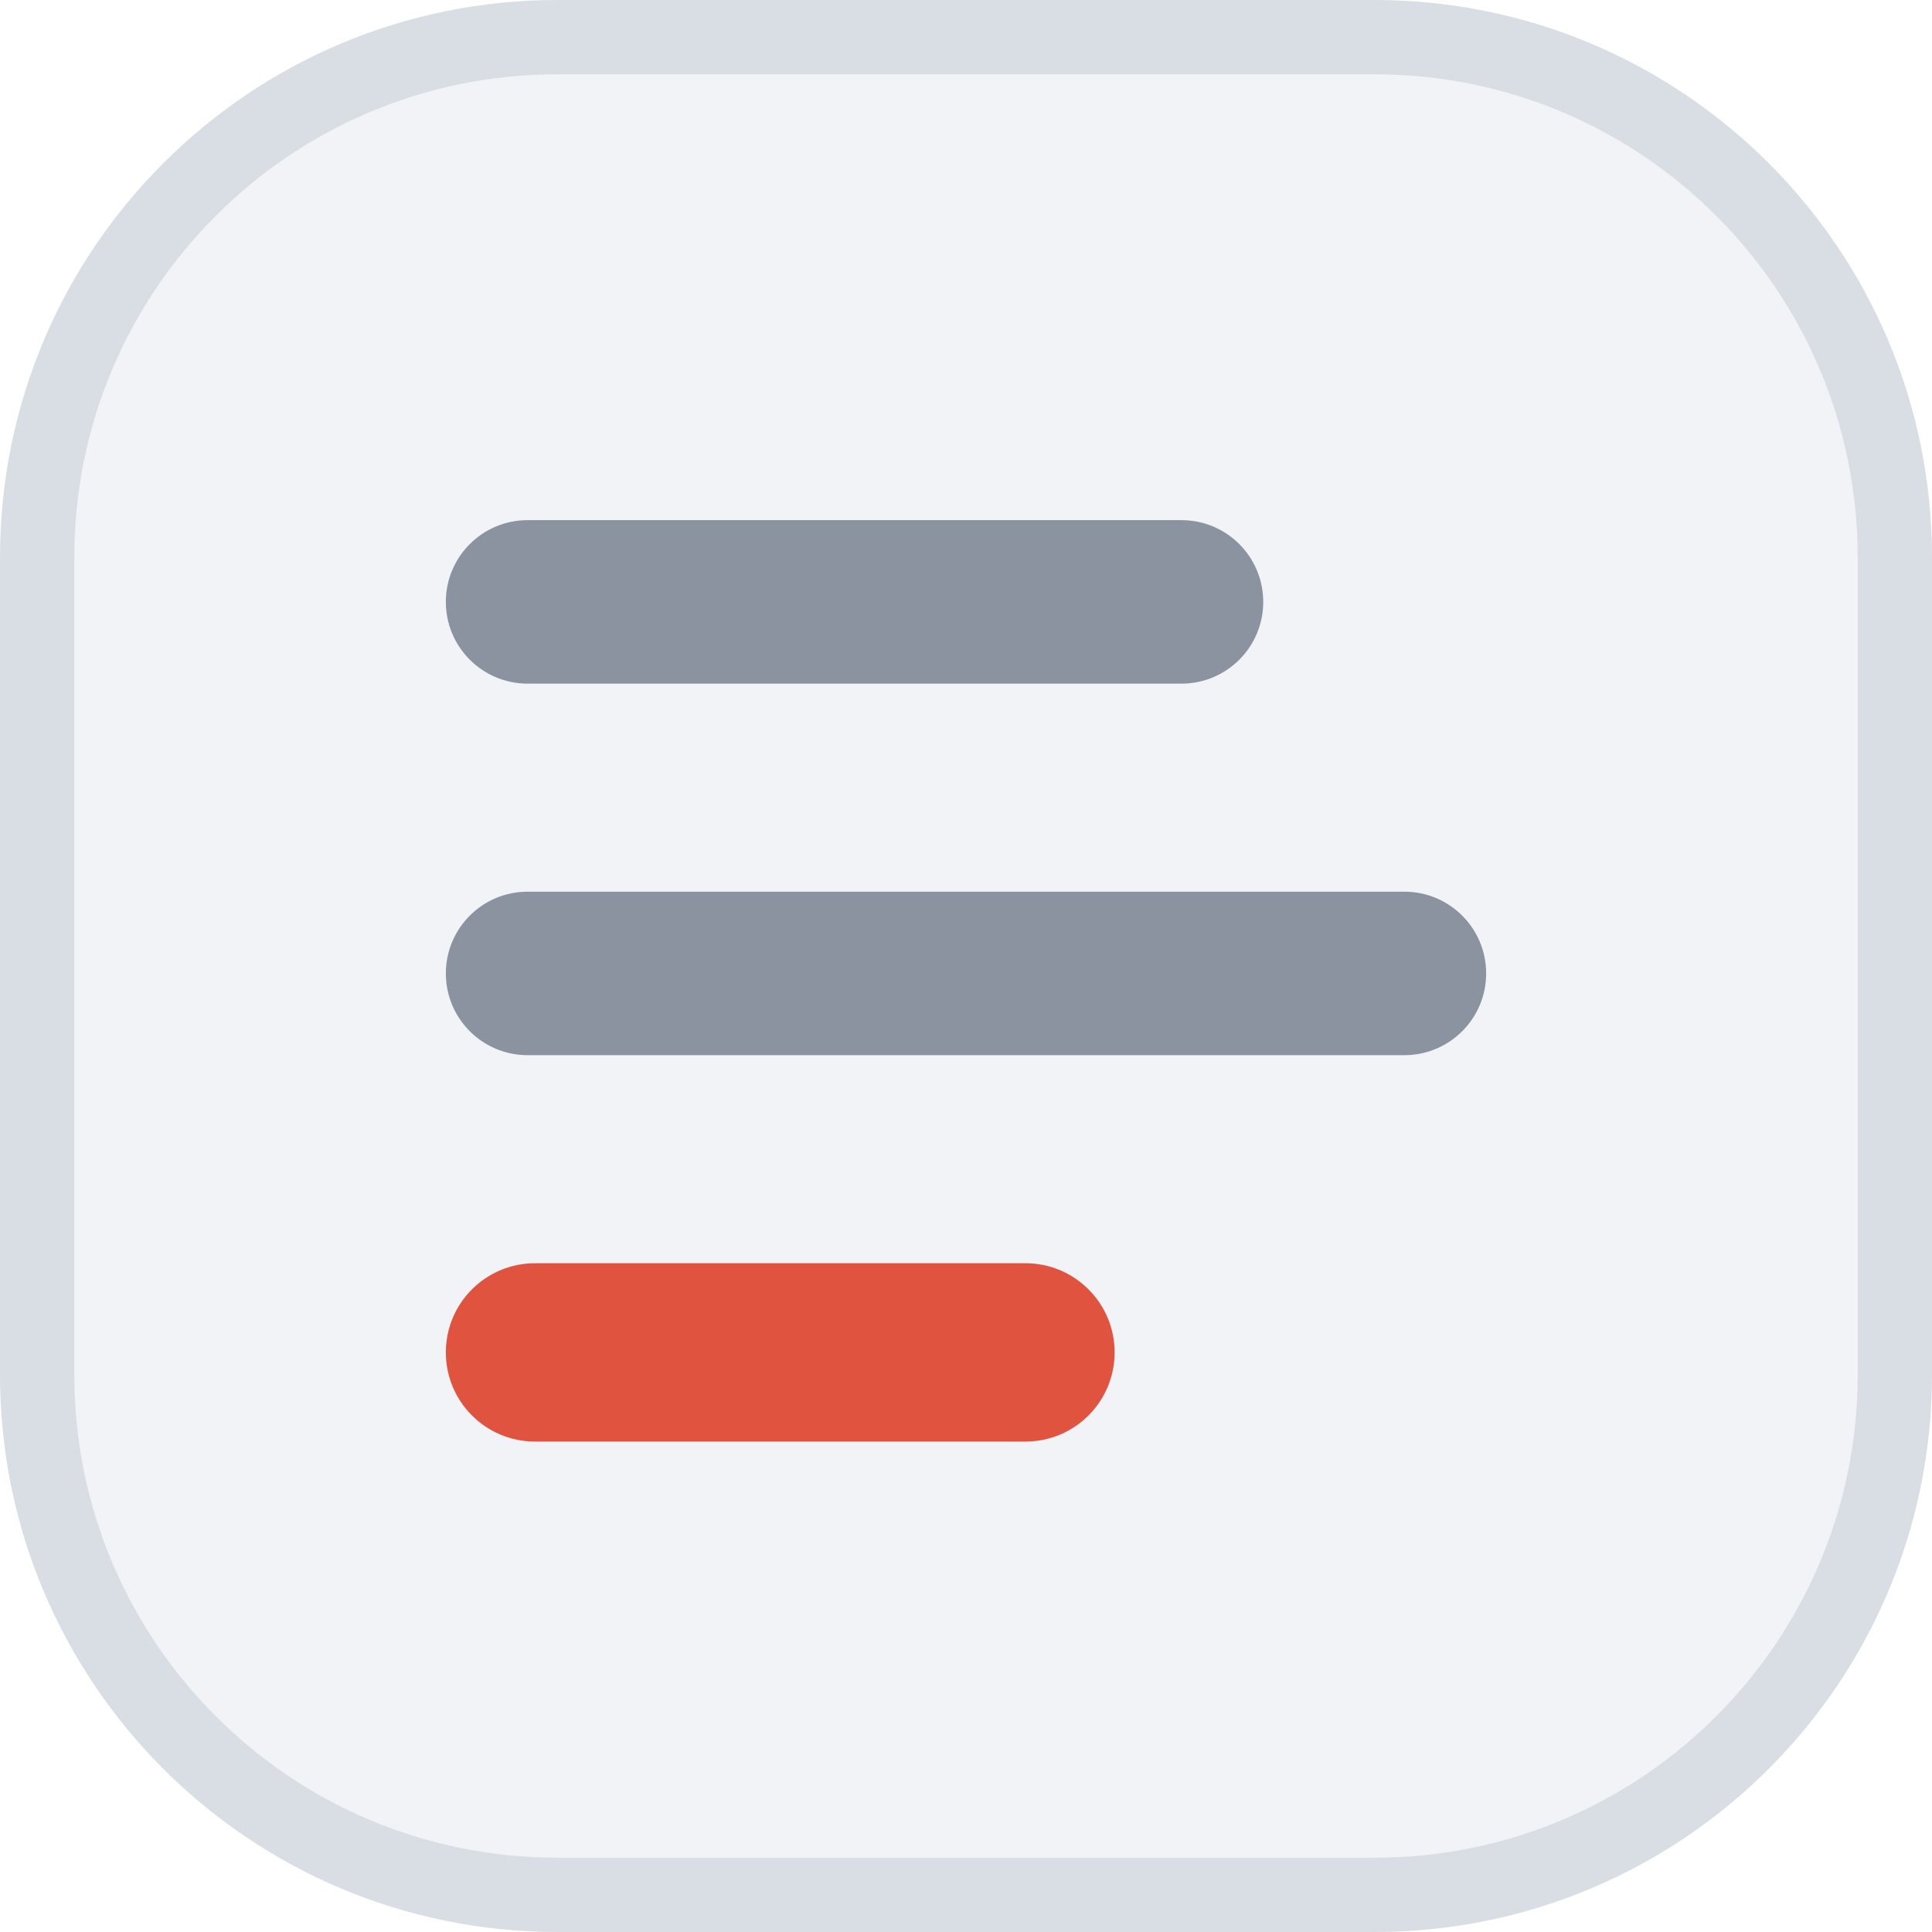
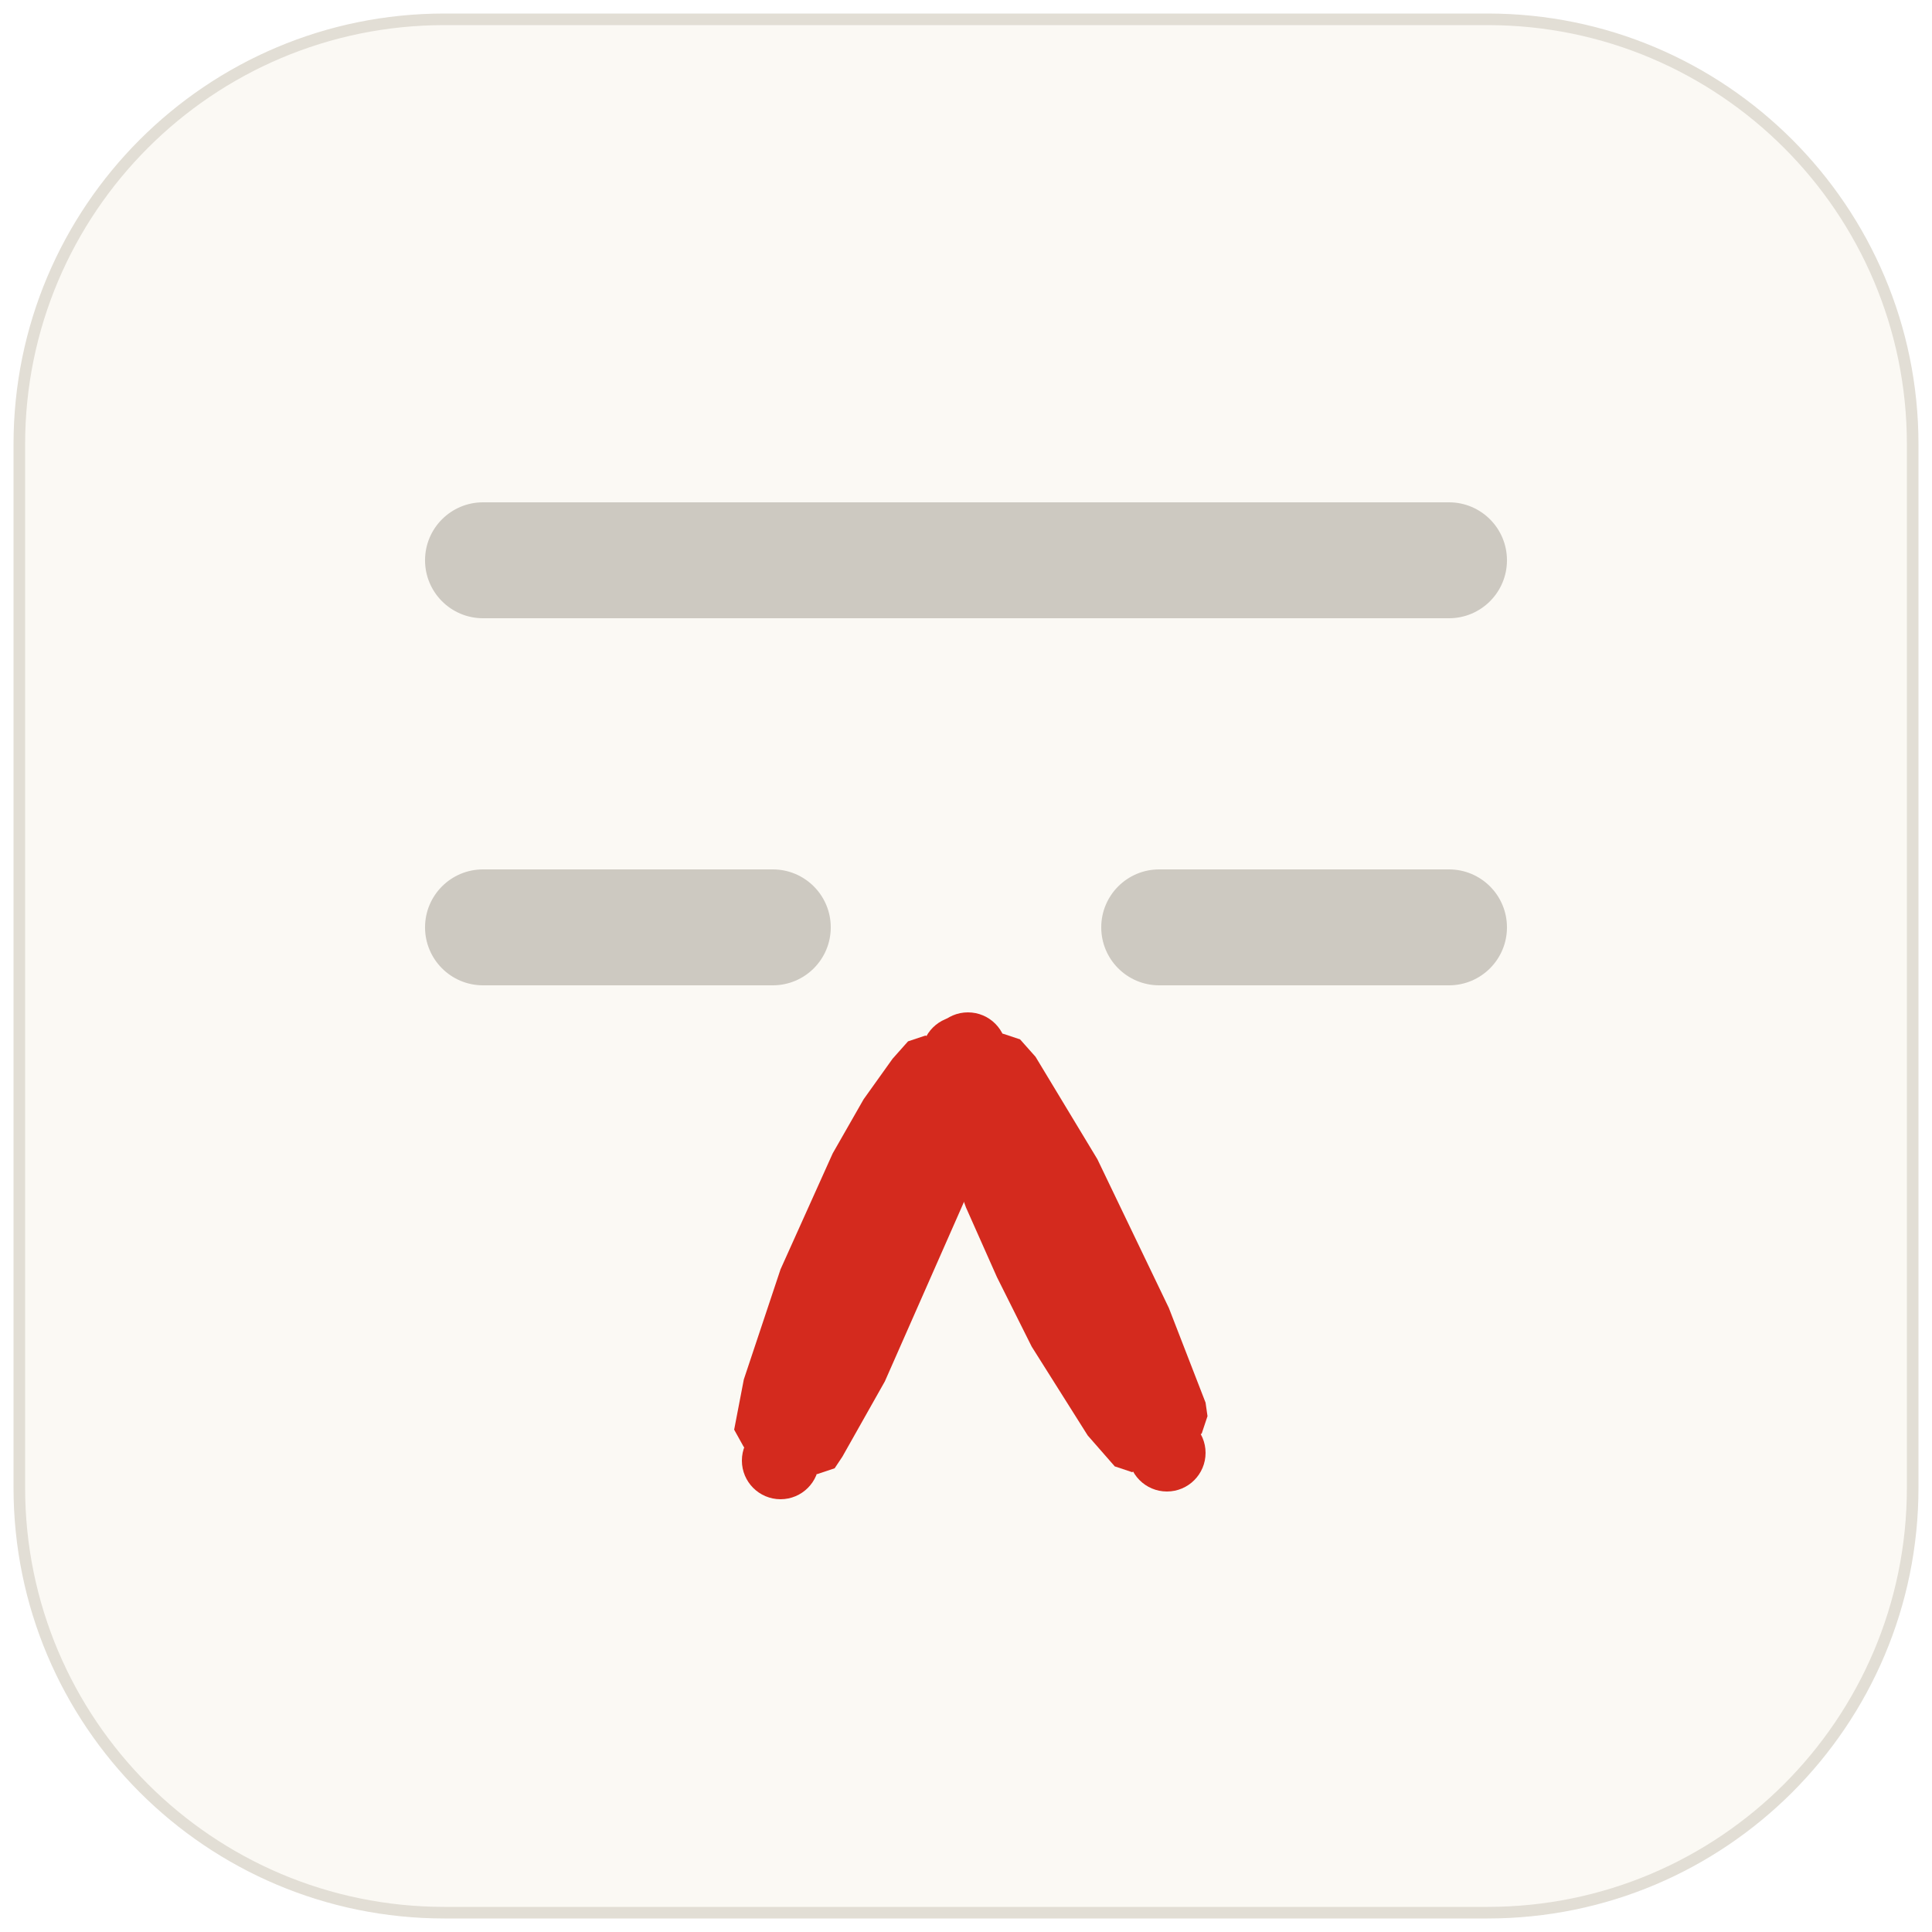
- <svg xmlns="http://www.w3.org/2000/svg" viewBox="0 0 26 26">
-   <rect x="0.5" y="0.5" width="25" height="25" rx="7" fill="#f1f3f6" stroke="#d9dde4" />
-   <rect x="6" y="7" width="11" height="2.2" rx="1.1" fill="#8b92a0" />
-   <rect x="6" y="12" width="14" height="2.2" rx="1.1" fill="#8b92a0" />
-   <rect x="6" y="17" width="9" height="2.4" rx="1.2" fill="#e0533f" />
+ <svg xmlns="http://www.w3.org/2000/svg" viewBox="0 0 100 100">
+   <rect x="1" y="1" width="98" height="98" rx="22" fill="#fbf9f4" stroke="#e2ded5" stroke-width="0.6" />
+   <g fill="#cdc9c1">
+     <rect x="22" y="26" width="56" height="6" rx="3" />
+     <rect x="22" y="45" width="21" height="6" rx="3" />
+     <rect x="57" y="45" width="21" height="6" rx="3" />
+   </g>
+   <g fill="#d42a1e">
+     <path d="M42.3,76.3 43.2,76 43.6,75.4 45.8,71.5 49.9,62.2 51.7,57 51.8,56.4 51.5,55.5 47.9,53.6 47,53.9 46.2,54.8 44.7,56.9 43.1,59.7 40.4,65.7 38.5,71.4 38,74 38.5,74.9Z" />
+     <circle cx="40.4" cy="75.6" r="2" />
+     <circle cx="49.7" cy="54.6" r="2" />
+     <path d="M48.3,55.3 47.9,56.1 48.1,57.3 50,62.5 51.6,66.1 53.4,69.7 56.3,74.3 57.7,75.9 58.6,76.2 62.2,74.2 62.5,73.3 62.4,72.6 60.5,67.7 56.8,60 53.6,54.7 52.8,53.8 51.9,53.5Z" />
+     <circle cx="50.1" cy="54.4" r="2" />
+     <circle cx="60.4" cy="75.2" r="2" />
+   </g>
</svg>
